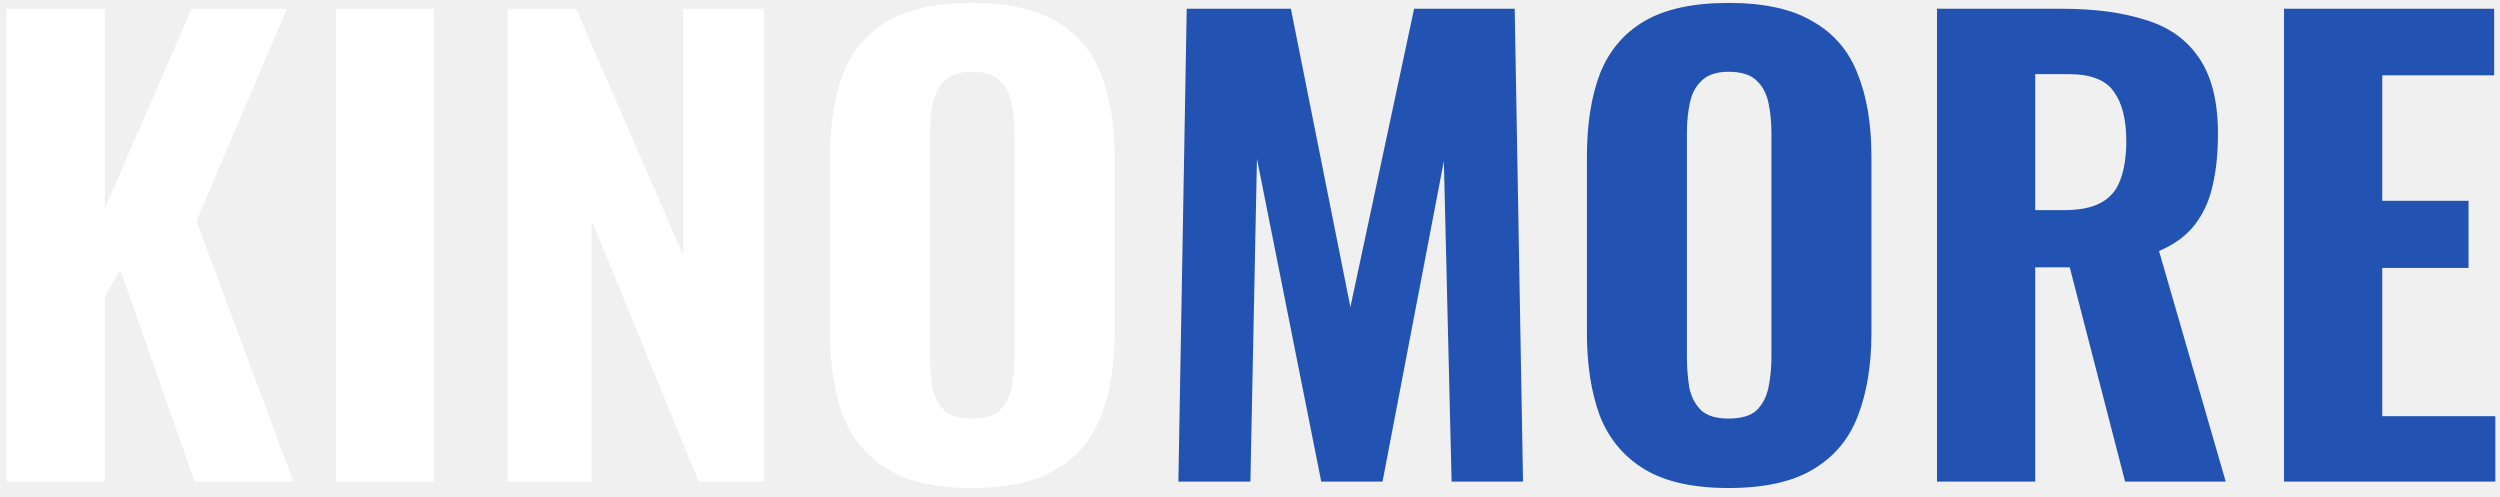
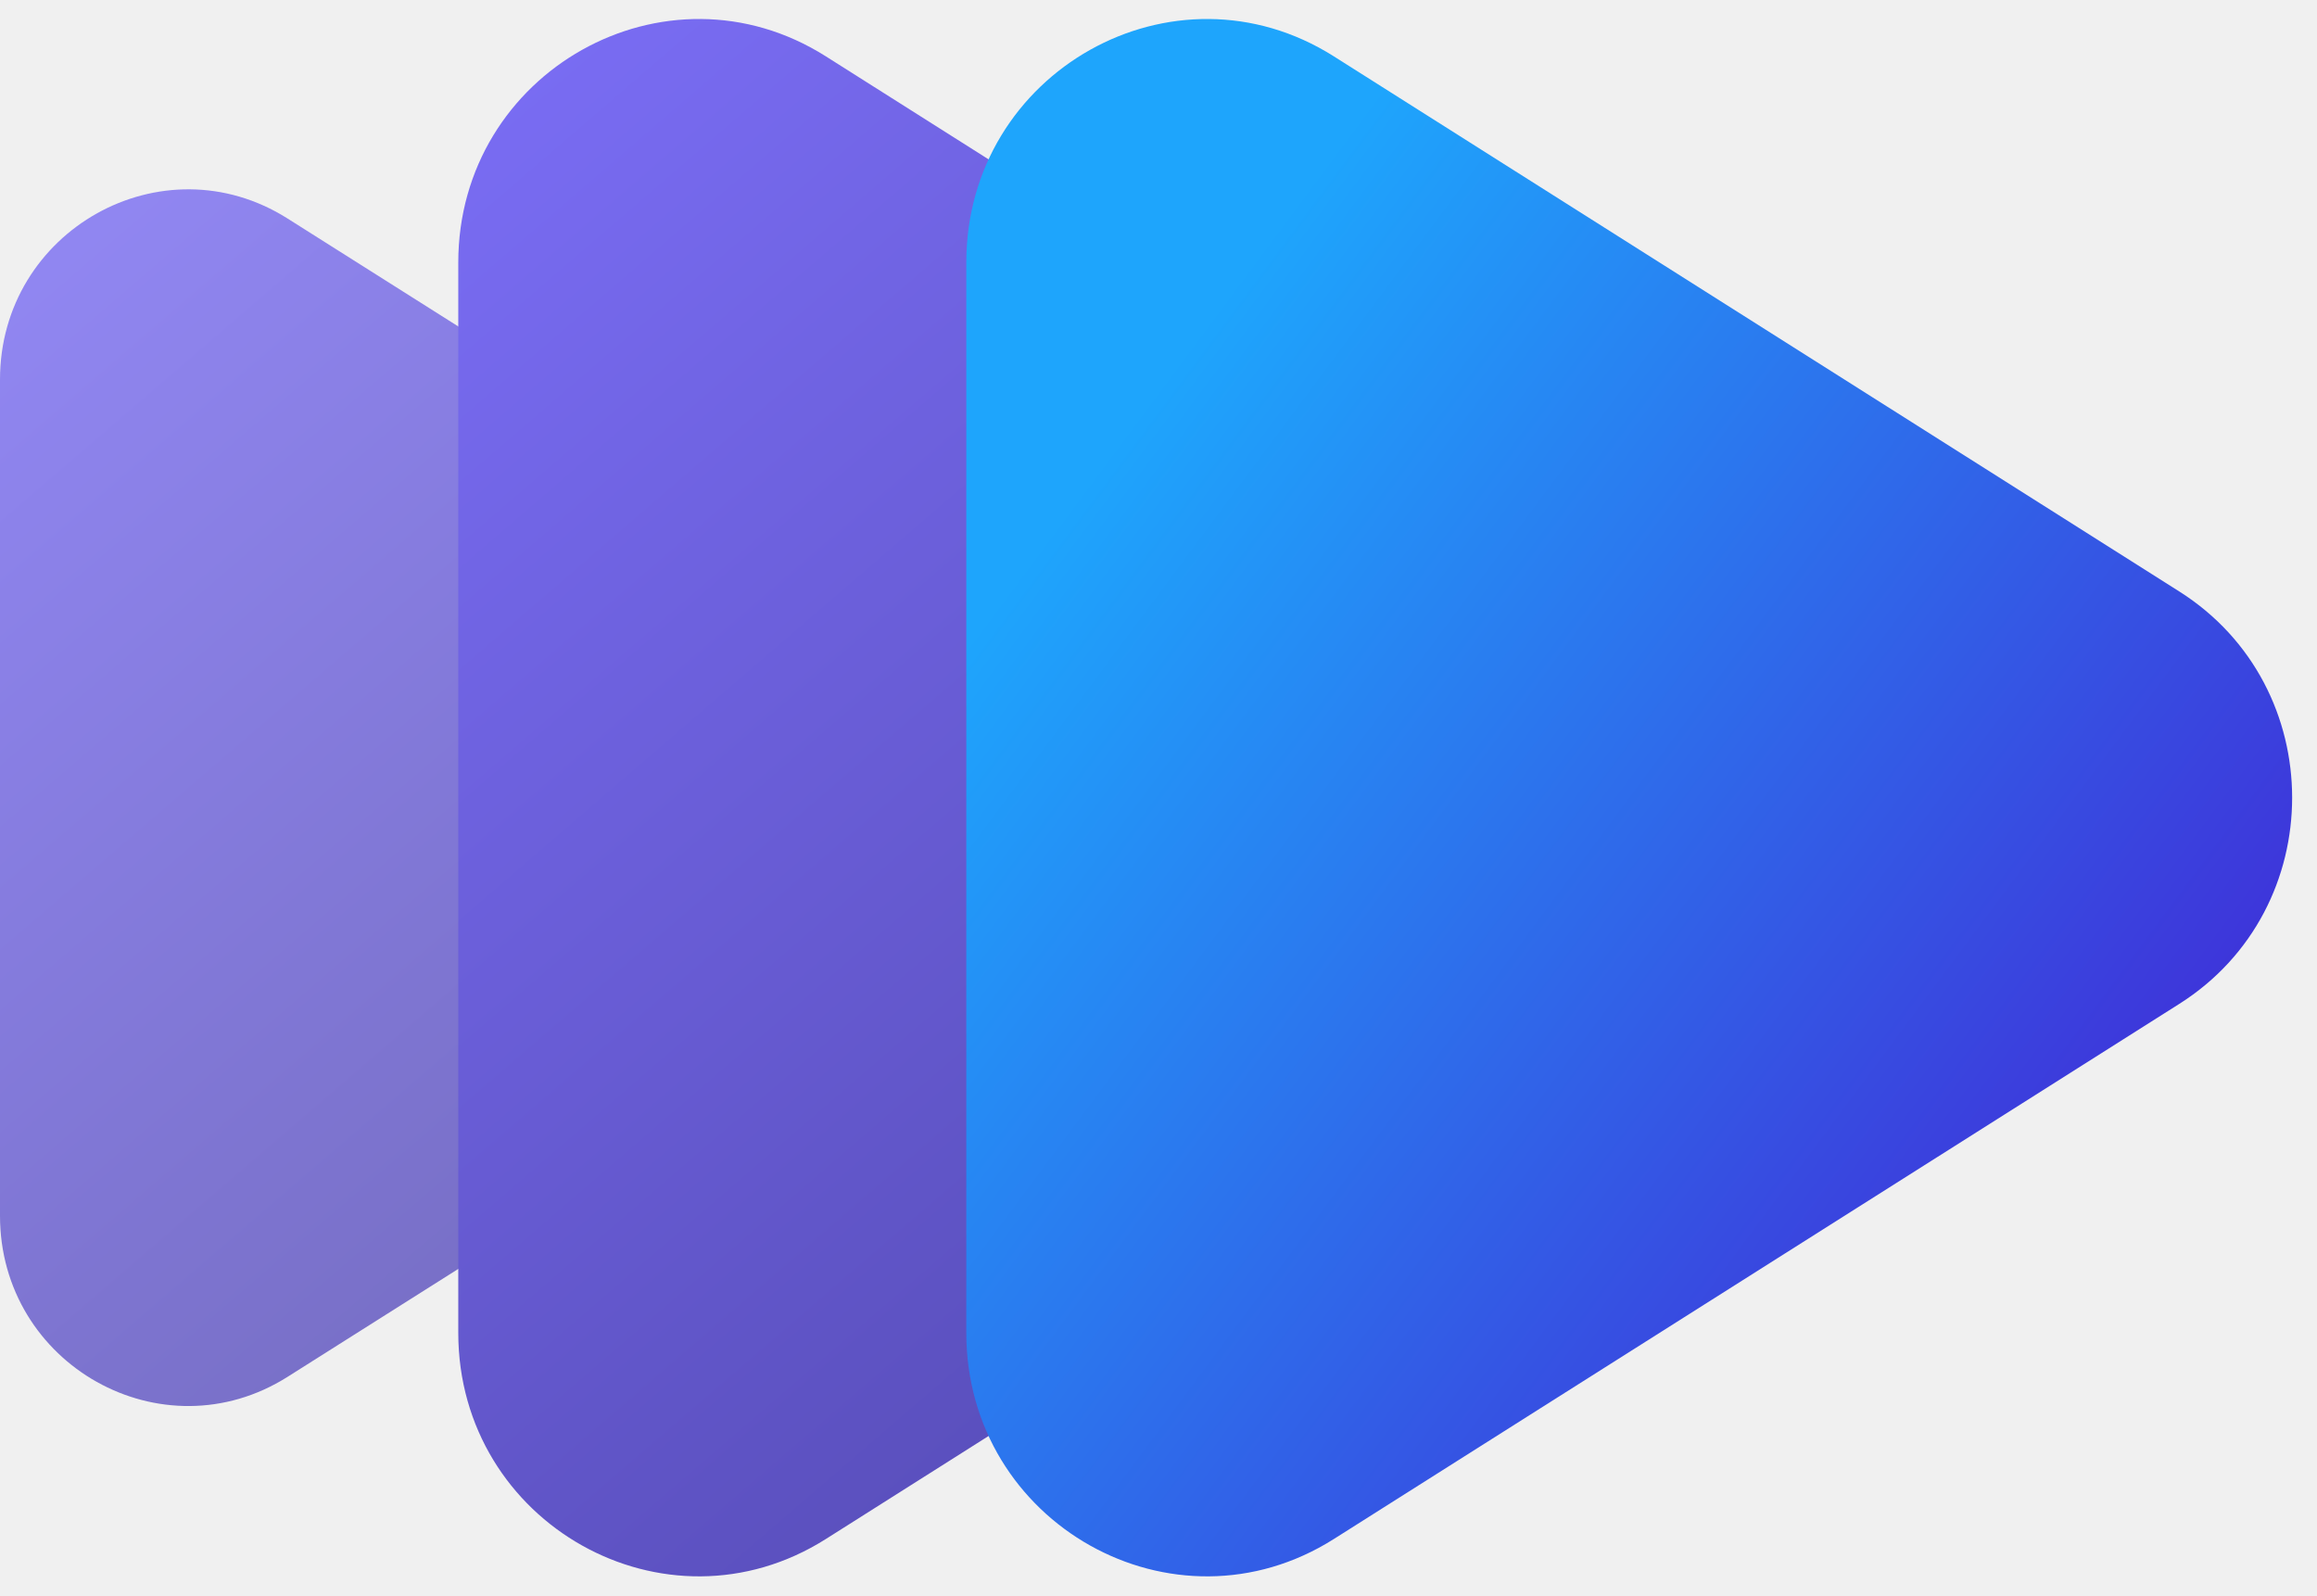
- <svg xmlns="http://www.w3.org/2000/svg" width="131" height="26" viewBox="0 0 131 26" fill="none">
-   <g clip-path="url(#clip0_61_218)">
-     <path d="M0.343 25.235V0.459H5.49V10.92L10.043 0.459H15.034L10.293 11.593L15.377 25.235H10.199L6.3 14.132L5.49 15.539V25.235H0.343ZM17.615 25.235V0.459H22.73V25.235H17.615ZM26.599 25.235V0.459H30.186L35.8 13.367V0.459H40.042V25.235H36.611L30.997 11.532V25.235H26.599ZM50.919 25.572C49.068 25.572 47.602 25.245 46.521 24.593C45.44 23.94 44.66 23.012 44.181 21.809C43.724 20.586 43.495 19.128 43.495 17.435V8.198C43.495 6.505 43.724 5.057 44.181 3.854C44.66 2.651 45.44 1.733 46.521 1.101C47.602 0.469 49.068 0.153 50.919 0.153C52.79 0.153 54.266 0.479 55.348 1.132C56.45 1.764 57.23 2.682 57.687 3.885C58.165 5.067 58.404 6.505 58.404 8.198V17.435C58.404 19.128 58.165 20.586 57.687 21.809C57.23 23.012 56.45 23.94 55.348 24.593C54.266 25.245 52.79 25.572 50.919 25.572ZM50.919 21.932C51.584 21.932 52.073 21.789 52.385 21.503C52.697 21.198 52.904 20.8 53.008 20.311C53.112 19.801 53.164 19.26 53.164 18.689V6.974C53.164 6.403 53.112 5.873 53.008 5.384C52.904 4.894 52.697 4.507 52.385 4.221C52.073 3.915 51.584 3.762 50.919 3.762C50.295 3.762 49.827 3.915 49.515 4.221C49.203 4.507 48.995 4.894 48.891 5.384C48.787 5.873 48.735 6.403 48.735 6.974V18.689C48.735 19.26 48.777 19.801 48.86 20.311C48.964 20.8 49.172 21.198 49.484 21.503C49.796 21.789 50.274 21.932 50.919 21.932Z" fill="white" />
-     <path d="M61.747 25.235L62.184 0.459H67.642L70.761 16.089L74.099 0.459H79.37L79.806 25.235H76.064L75.658 8.442L72.445 25.235H69.233L65.864 8.32L65.521 25.235H61.747ZM90.577 25.572C88.726 25.572 87.26 25.245 86.179 24.593C85.098 23.94 84.318 23.012 83.84 21.809C83.382 20.586 83.154 19.128 83.154 17.435V8.198C83.154 6.505 83.382 5.057 83.84 3.854C84.318 2.651 85.098 1.733 86.179 1.101C87.26 0.469 88.726 0.153 90.577 0.153C92.449 0.153 93.925 0.479 95.006 1.132C96.108 1.764 96.888 2.682 97.346 3.885C97.823 5.067 98.063 6.505 98.063 8.198V17.435C98.063 19.128 97.823 20.586 97.346 21.809C96.888 23.012 96.108 23.94 95.006 24.593C93.925 25.245 92.449 25.572 90.577 25.572ZM90.577 21.932C91.242 21.932 91.731 21.789 92.043 21.503C92.355 21.198 92.562 20.8 92.667 20.311C92.771 19.801 92.823 19.26 92.823 18.689V6.974C92.823 6.403 92.771 5.873 92.667 5.384C92.562 4.894 92.355 4.507 92.043 4.221C91.731 3.915 91.242 3.762 90.577 3.762C89.953 3.762 89.486 3.915 89.174 4.221C88.862 4.507 88.653 4.894 88.55 5.384C88.445 5.873 88.394 6.403 88.394 6.974V18.689C88.394 19.26 88.435 19.801 88.519 20.311C88.622 20.8 88.831 21.198 89.142 21.503C89.454 21.789 89.932 21.932 90.577 21.932ZM101.499 25.235V0.459H108.049C109.754 0.459 111.21 0.653 112.416 1.04C113.643 1.407 114.578 2.07 115.223 3.028C115.888 3.987 116.221 5.312 116.221 7.005C116.221 8.024 116.128 8.932 115.94 9.727C115.774 10.502 115.462 11.185 115.005 11.777C114.568 12.348 113.944 12.806 113.133 13.153L116.627 25.235H111.355L108.455 14.009H106.646V25.235H101.499ZM106.646 11.012H108.143C108.974 11.012 109.629 10.879 110.108 10.614C110.586 10.349 110.919 9.951 111.106 9.421C111.313 8.871 111.418 8.198 111.418 7.402C111.418 6.26 111.2 5.394 110.763 4.802C110.346 4.191 109.557 3.885 108.392 3.885H106.646V11.012ZM119.683 25.235V0.459H130.694V3.946H124.83V10.522H129.352V14.04H124.83V21.809H130.756V25.235H119.683Z" fill="#2253B2" />
-   </g>
+ <svg xmlns="http://www.w3.org/2000/svg" width="61" height="42" viewBox="0 0 61 42" fill="none">
+   <path d="M24.981 16.759L7.571 5.753C4.275 3.67 0 6.065 0 9.994V32.006C0 35.935 4.275 38.33 7.571 36.247L24.981 25.241C28.081 23.282 28.081 18.718 24.981 16.759Z" fill="url(#paint0_linear_3_28)" fill-opacity="0.8" />
+   <path d="M43.999 15.571L21.743 1.484C17.531 -1.182 12.065 1.883 12.065 6.913V35.087C12.065 40.116 17.531 43.182 21.743 40.516L43.999 26.429C47.962 23.921 47.962 18.079 43.999 15.571Z" fill="url(#paint1_linear_3_28)" />
+   <path d="M57.374 26.429L35.117 40.516C30.905 43.182 25.44 40.117 25.44 35.087L25.44 6.913C25.44 1.884 30.905 -1.182 35.117 1.484L57.374 15.571C61.336 18.079 61.336 23.921 57.374 26.429Z" fill="url(#paint2_linear_3_28)" />
  <defs>
-     <clipPath id="clip0_61_218">
-       <rect width="131" height="26" fill="white" />
-     </clipPath>
+     <linearGradient id="paint0_linear_3_28" x1="-0.133" y1="4.984" x2="27.242" y2="36.814" gradientUnits="userSpaceOnUse">
+       <stop stop-color="#7B6EF6" />
+       <stop offset="1" stop-color="#4D43A6" />
+     </linearGradient>
+     <linearGradient id="paint1_linear_3_28" x1="11.895" y1="0.5" x2="46.942" y2="41.196" gradientUnits="userSpaceOnUse">
+       <stop stop-color="#7B6EF6" />
+       <stop offset="1" stop-color="#4D43A6" />
+     </linearGradient>
+     <linearGradient id="paint2_linear_3_28" x1="37.668" y1="0.5" x2="71.583" y2="25.714" gradientUnits="userSpaceOnUse">
+       <stop stop-color="#1EA5FC" />
+       <stop offset="1" stop-color="#4811CF" />
+     </linearGradient>
  </defs>
</svg>
